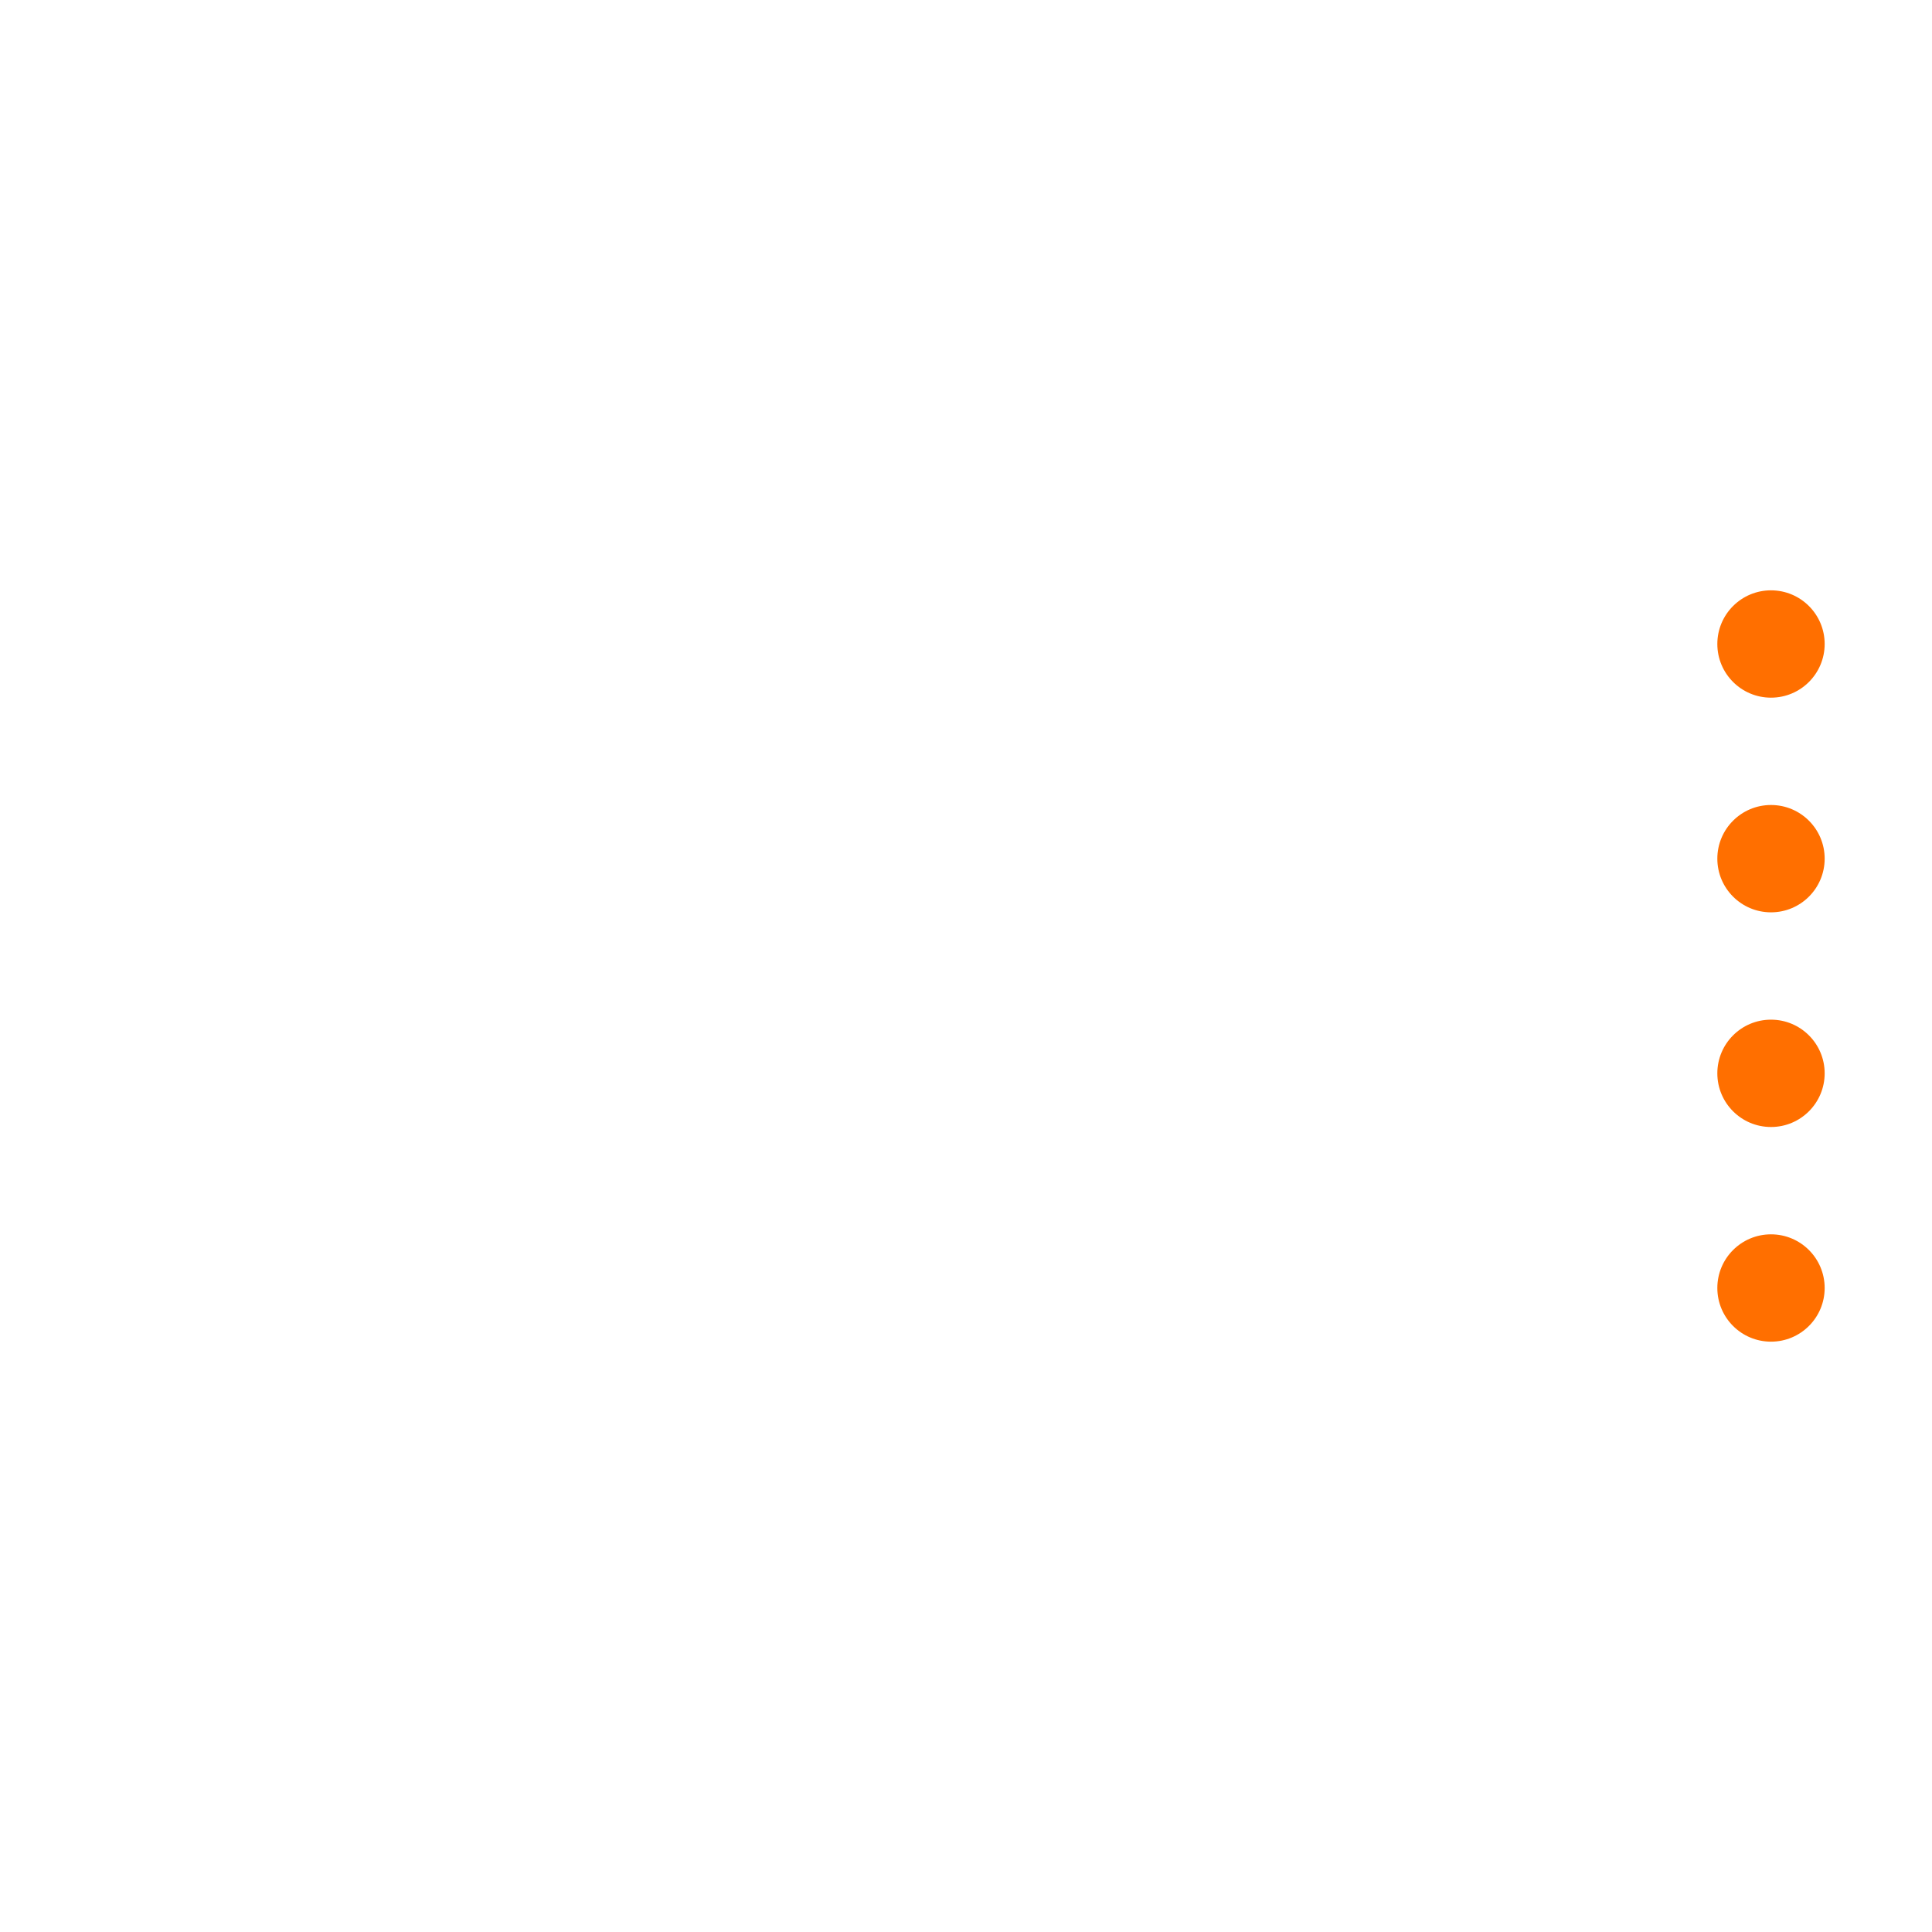
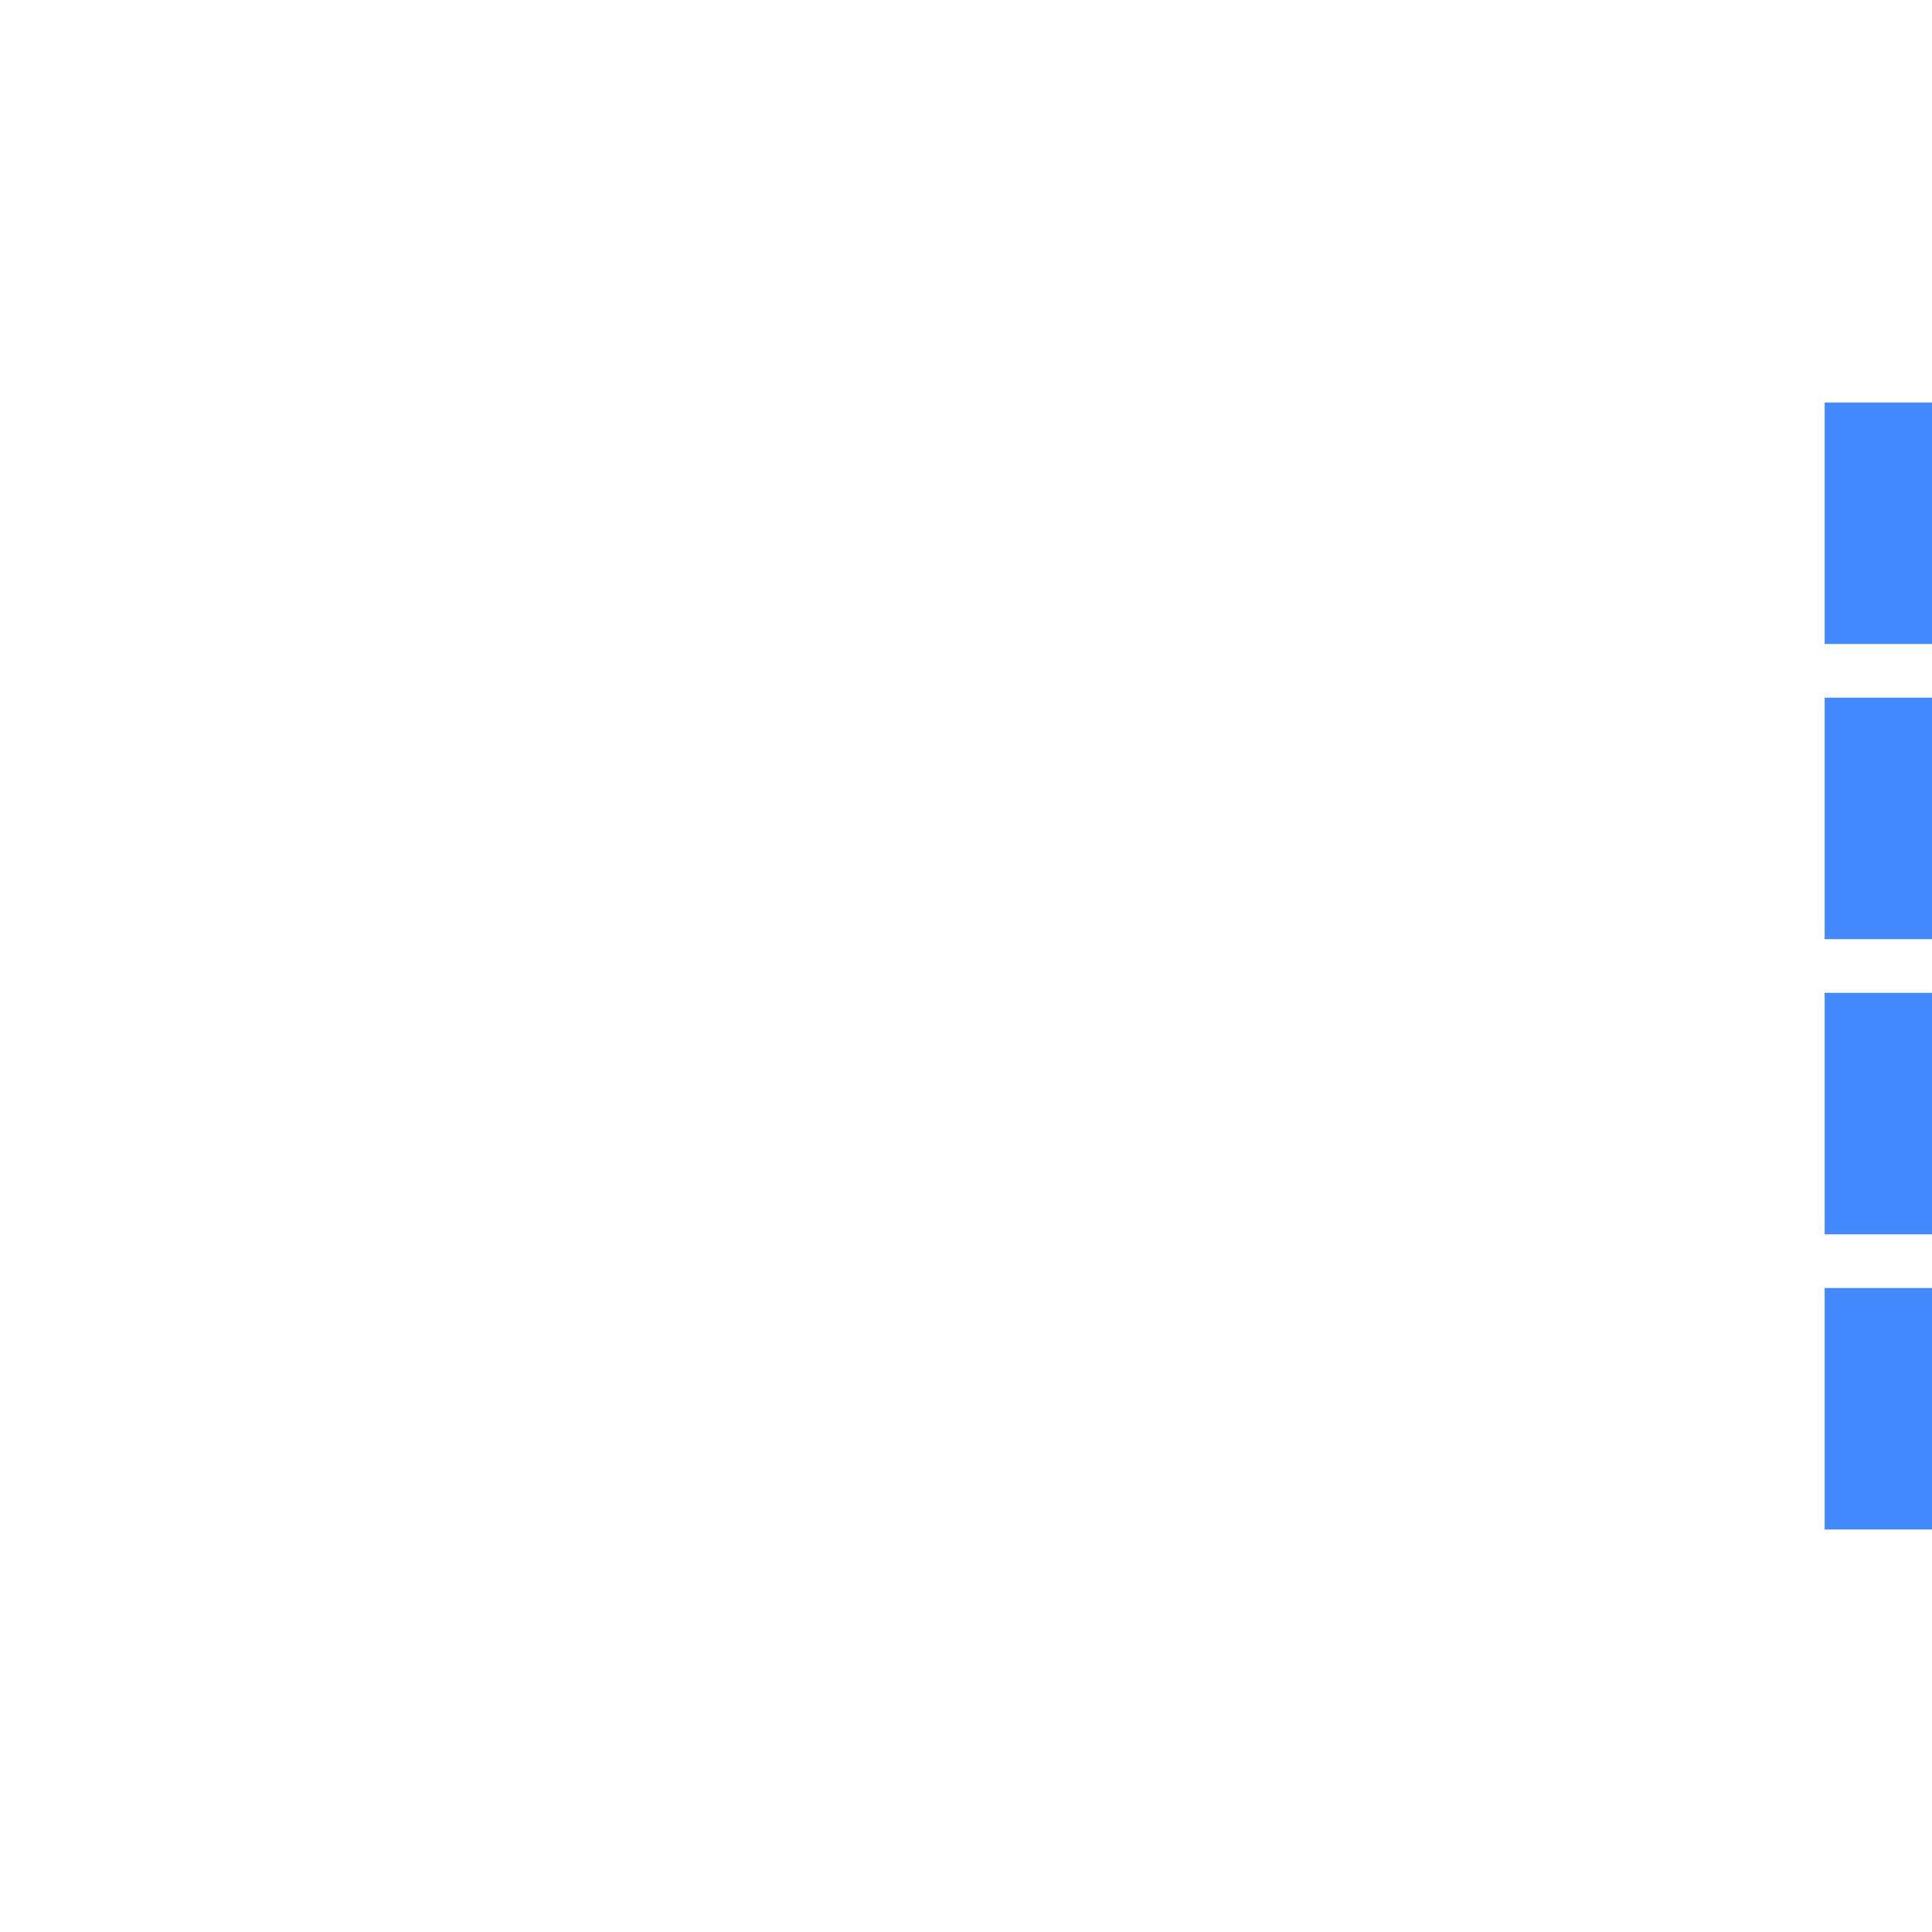
- <svg xmlns="http://www.w3.org/2000/svg" width="144" height="144" viewBox="0 0 72 72" fill="#FF6F00">
-   <circle cx="66" cy="24" r="2" />
-   <circle cx="66" cy="32" r="2" />
-   <circle cx="66" cy="40" r="2" />
-   <circle cx="66" cy="48" r="2" />
+ <svg xmlns="http://www.w3.org/2000/svg" width="72" height="72" viewBox="0 0 72 72">
+   <rect ry="0" height="9" width="4" y="15" x="68" stroke-width=".5" fill="#448aff" />
+   <rect ry="0" height="9" width="4" y="26" x="68" stroke-width=".5" fill="#448aff" />
+   <rect ry="0" height="9" width="4" y="37" x="68" stroke-width=".5" fill="#448aff" />
+   <rect ry="0" height="9" width="4" y="48" x="68" stroke-width=".5" fill="#448aff" />
</svg>
